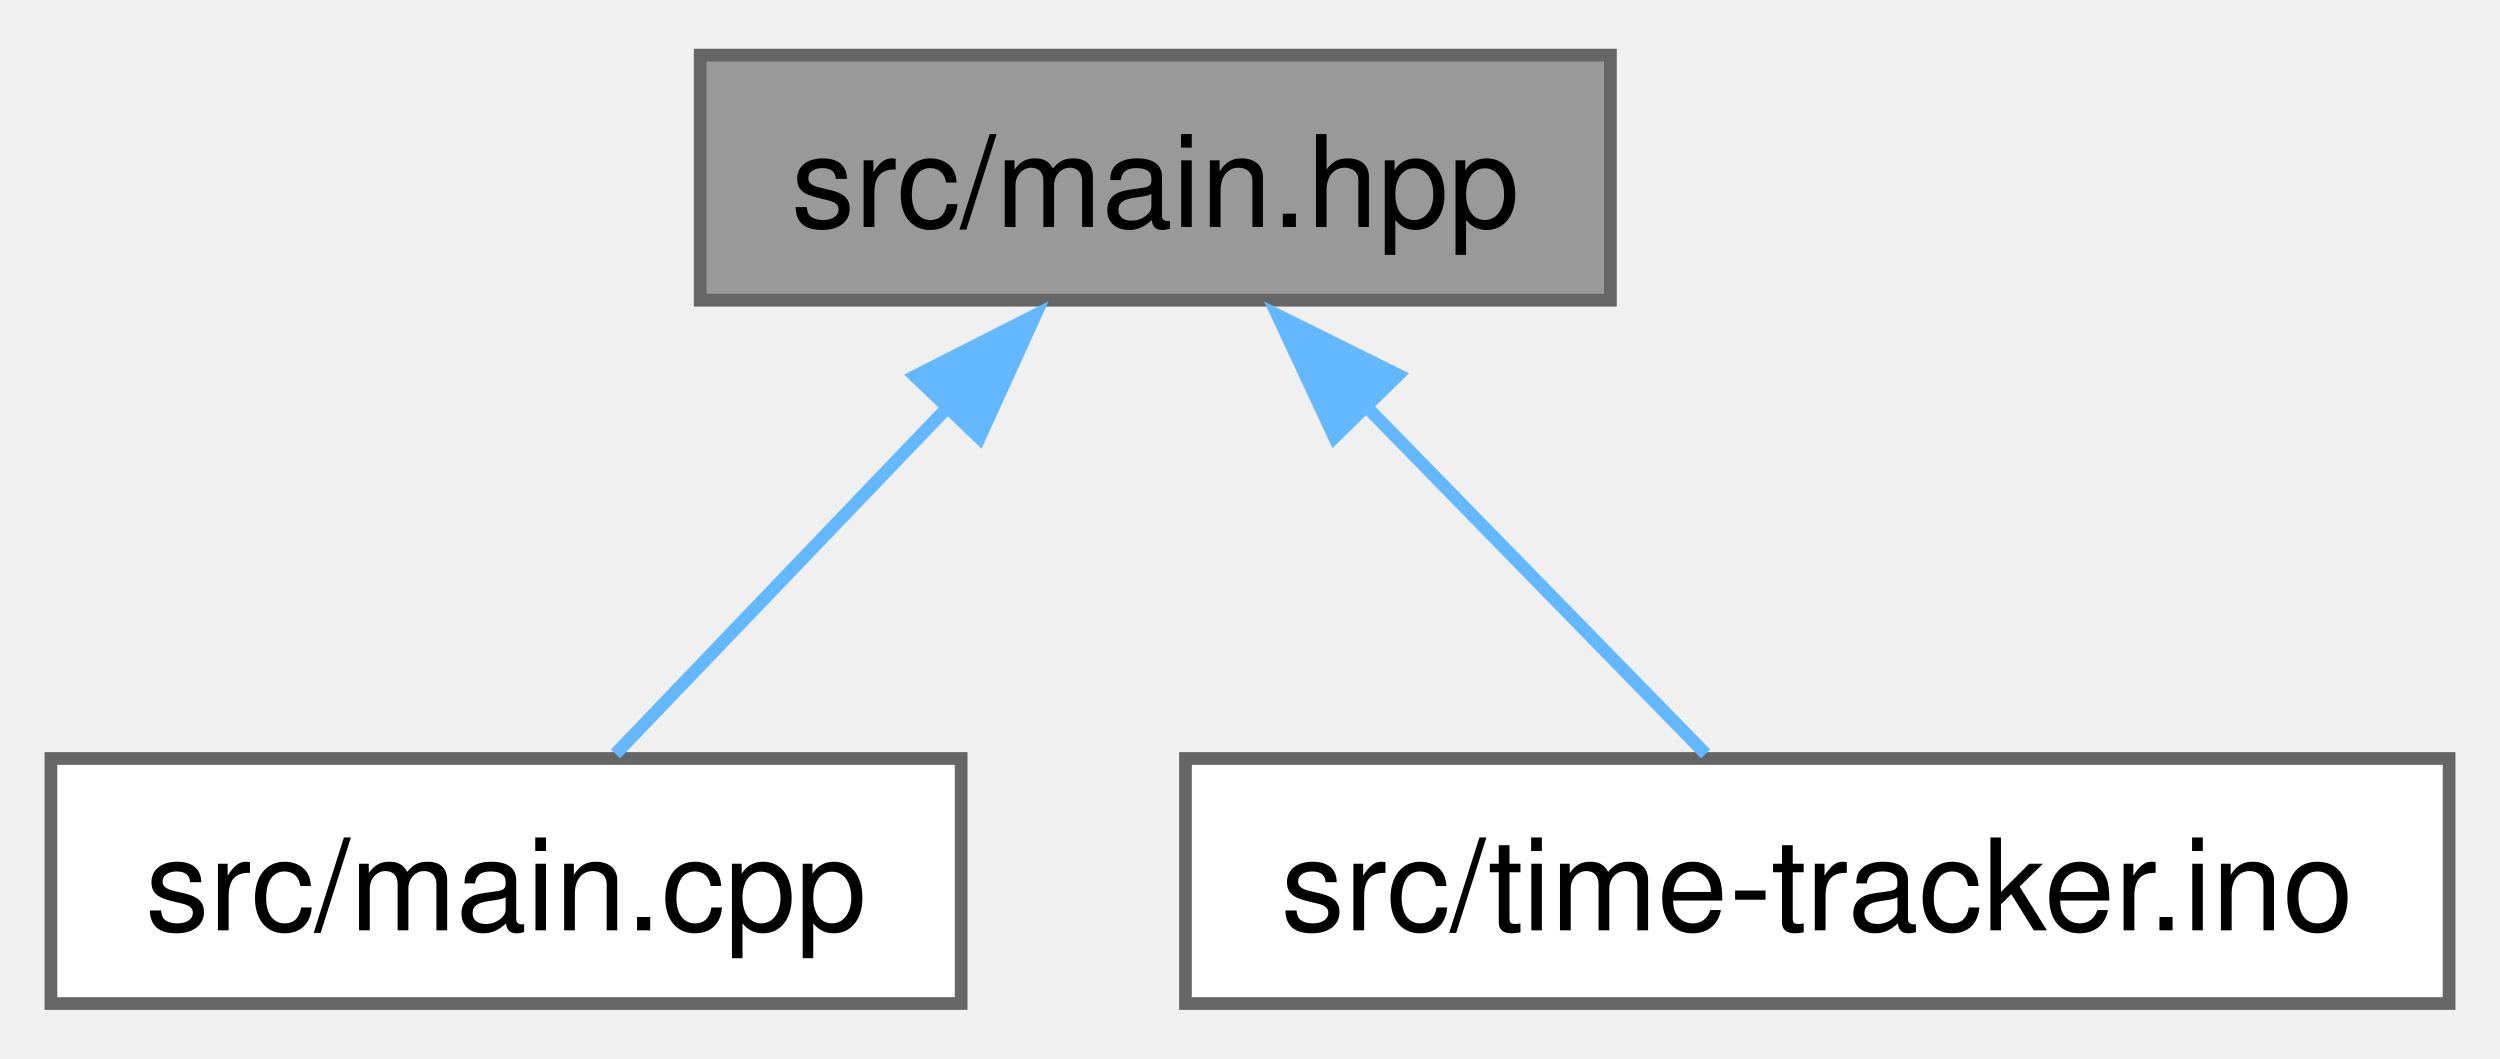
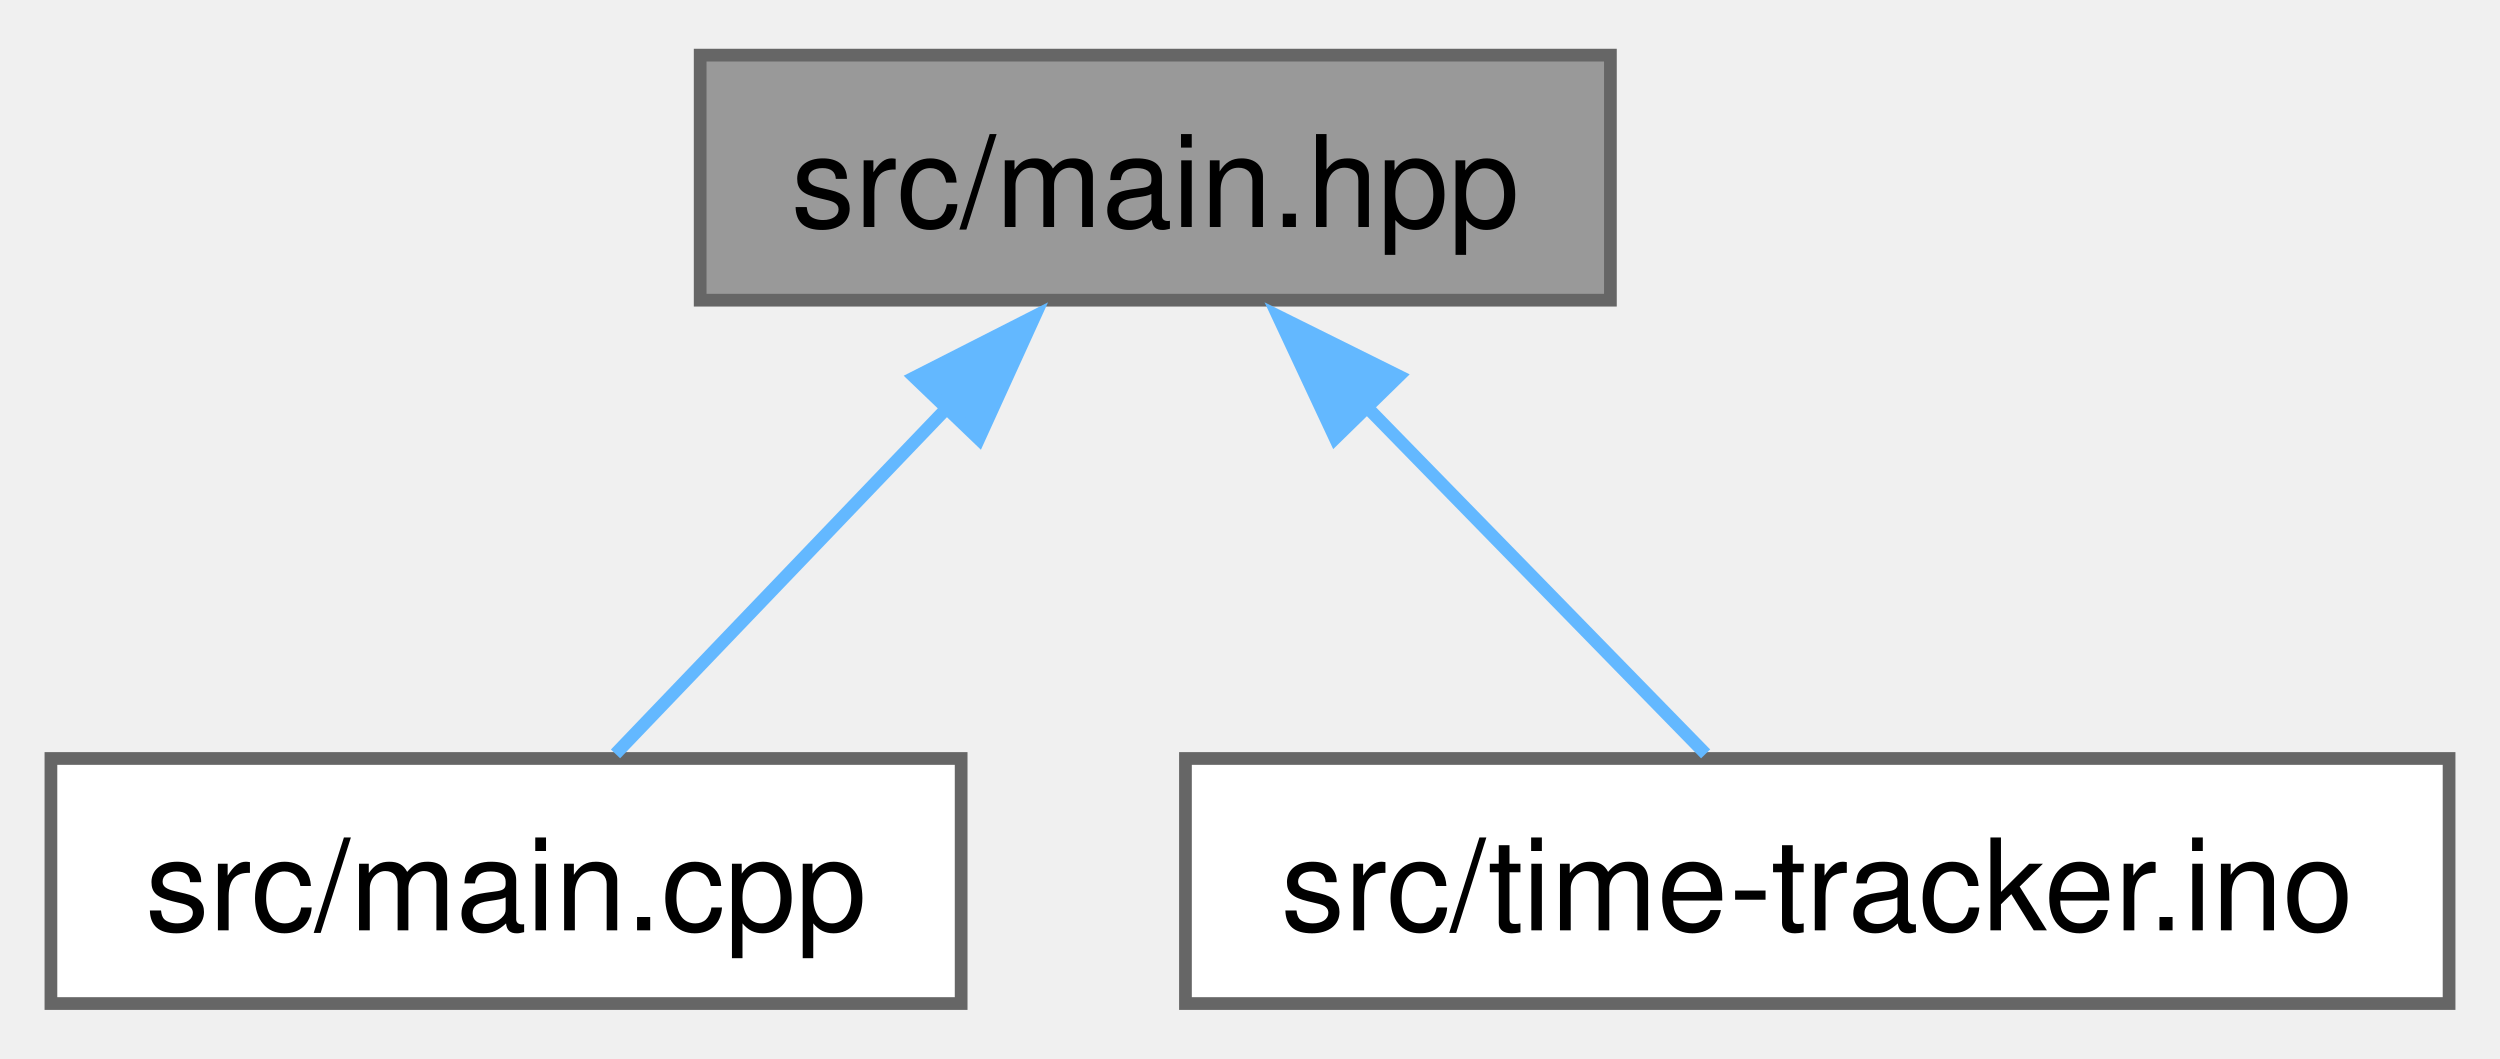
<svg xmlns="http://www.w3.org/2000/svg" xmlns:xlink="http://www.w3.org/1999/xlink" width="196pt" height="83pt" viewBox="0.00 0.00 196.38 82.50">
  <g id="graph0" class="graph" transform="scale(1 1) rotate(0) translate(4 78.5)">
    <g id="Node000001" class="node">
      <g id="a_Node000001">
        <a xlink:title=" ">
          <polygon fill="#999999" stroke="#666666" points="122.5,-74.5 51,-74.5 51,-55.25 122.5,-55.25 122.5,-74.5" />
          <text text-anchor="middle" x="86.75" y="-61" font-family="Helvetica,sans-Serif" font-size="10.00">src/main.hpp</text>
        </a>
      </g>
    </g>
    <g id="Node000002" class="node">
      <g id="a_Node000002">
        <a xlink:href="main_8cpp.xhtml" target="_top" xlink:title=" ">
          <polygon fill="white" stroke="#666666" points="71.5,-19.25 0,-19.25 0,0 71.5,0 71.5,-19.25" />
          <text text-anchor="middle" x="35.75" y="-5.75" font-family="Helvetica,sans-Serif" font-size="10.00">src/main.cpp</text>
        </a>
      </g>
    </g>
    <g id="edge1_Node000001_Node000002" class="edge">
      <g id="a_edge1_Node000001_Node000002">
        <a xlink:title=" ">
-           <path fill="none" stroke="#63b8ff" d="M70.93,-47.35C62.16,-38.2 51.6,-27.18 44.35,-19.61" />
-           <polygon fill="#63b8ff" stroke="#63b8ff" points="67.88,-49.28 77.33,-54.08 72.94,-44.44 67.88,-49.28" />
+           <path fill="none" stroke="#63b8ff" d="M70.39,-46.79C61.73,-37.75 51.45,-27.02 44.35,-19.61" />
+           <polygon fill="#63b8ff" stroke="#63b8ff" points="67.84,-49.19 77.28,-53.99 72.89,-44.35 67.84,-49.19" />
        </a>
      </g>
    </g>
    <g id="Node000003" class="node">
      <g id="a_Node000003">
        <a xlink:href="time-tracker_8ino.xhtml" target="_top" xlink:title=" ">
          <polygon fill="white" stroke="#666666" points="188.38,-19.25 89.12,-19.25 89.12,0 188.38,0 188.38,-19.25" />
          <text text-anchor="middle" x="138.75" y="-5.75" font-family="Helvetica,sans-Serif" font-size="10.00">src/time-tracker.ino</text>
        </a>
      </g>
    </g>
    <g id="edge2_Node000001_Node000003" class="edge">
      <g id="a_edge2_Node000001_Node000003">
        <a xlink:title=" ">
-           <path fill="none" stroke="#63b8ff" d="M102.88,-47.35C111.82,-38.2 122.59,-27.18 129.98,-19.61" />
-           <polygon fill="#63b8ff" stroke="#63b8ff" points="100.82,-44.48 96.34,-54.08 105.83,-49.37 100.82,-44.48" />
+           <path fill="none" stroke="#63b8ff" d="M103.16,-47.07C112.04,-37.98 122.66,-27.1 129.98,-19.61" />
+           <polygon fill="#63b8ff" stroke="#63b8ff" points="100.88,-44.4 96.39,-54 105.88,-49.29 100.88,-44.4" />
        </a>
      </g>
    </g>
  </g>
</svg>
